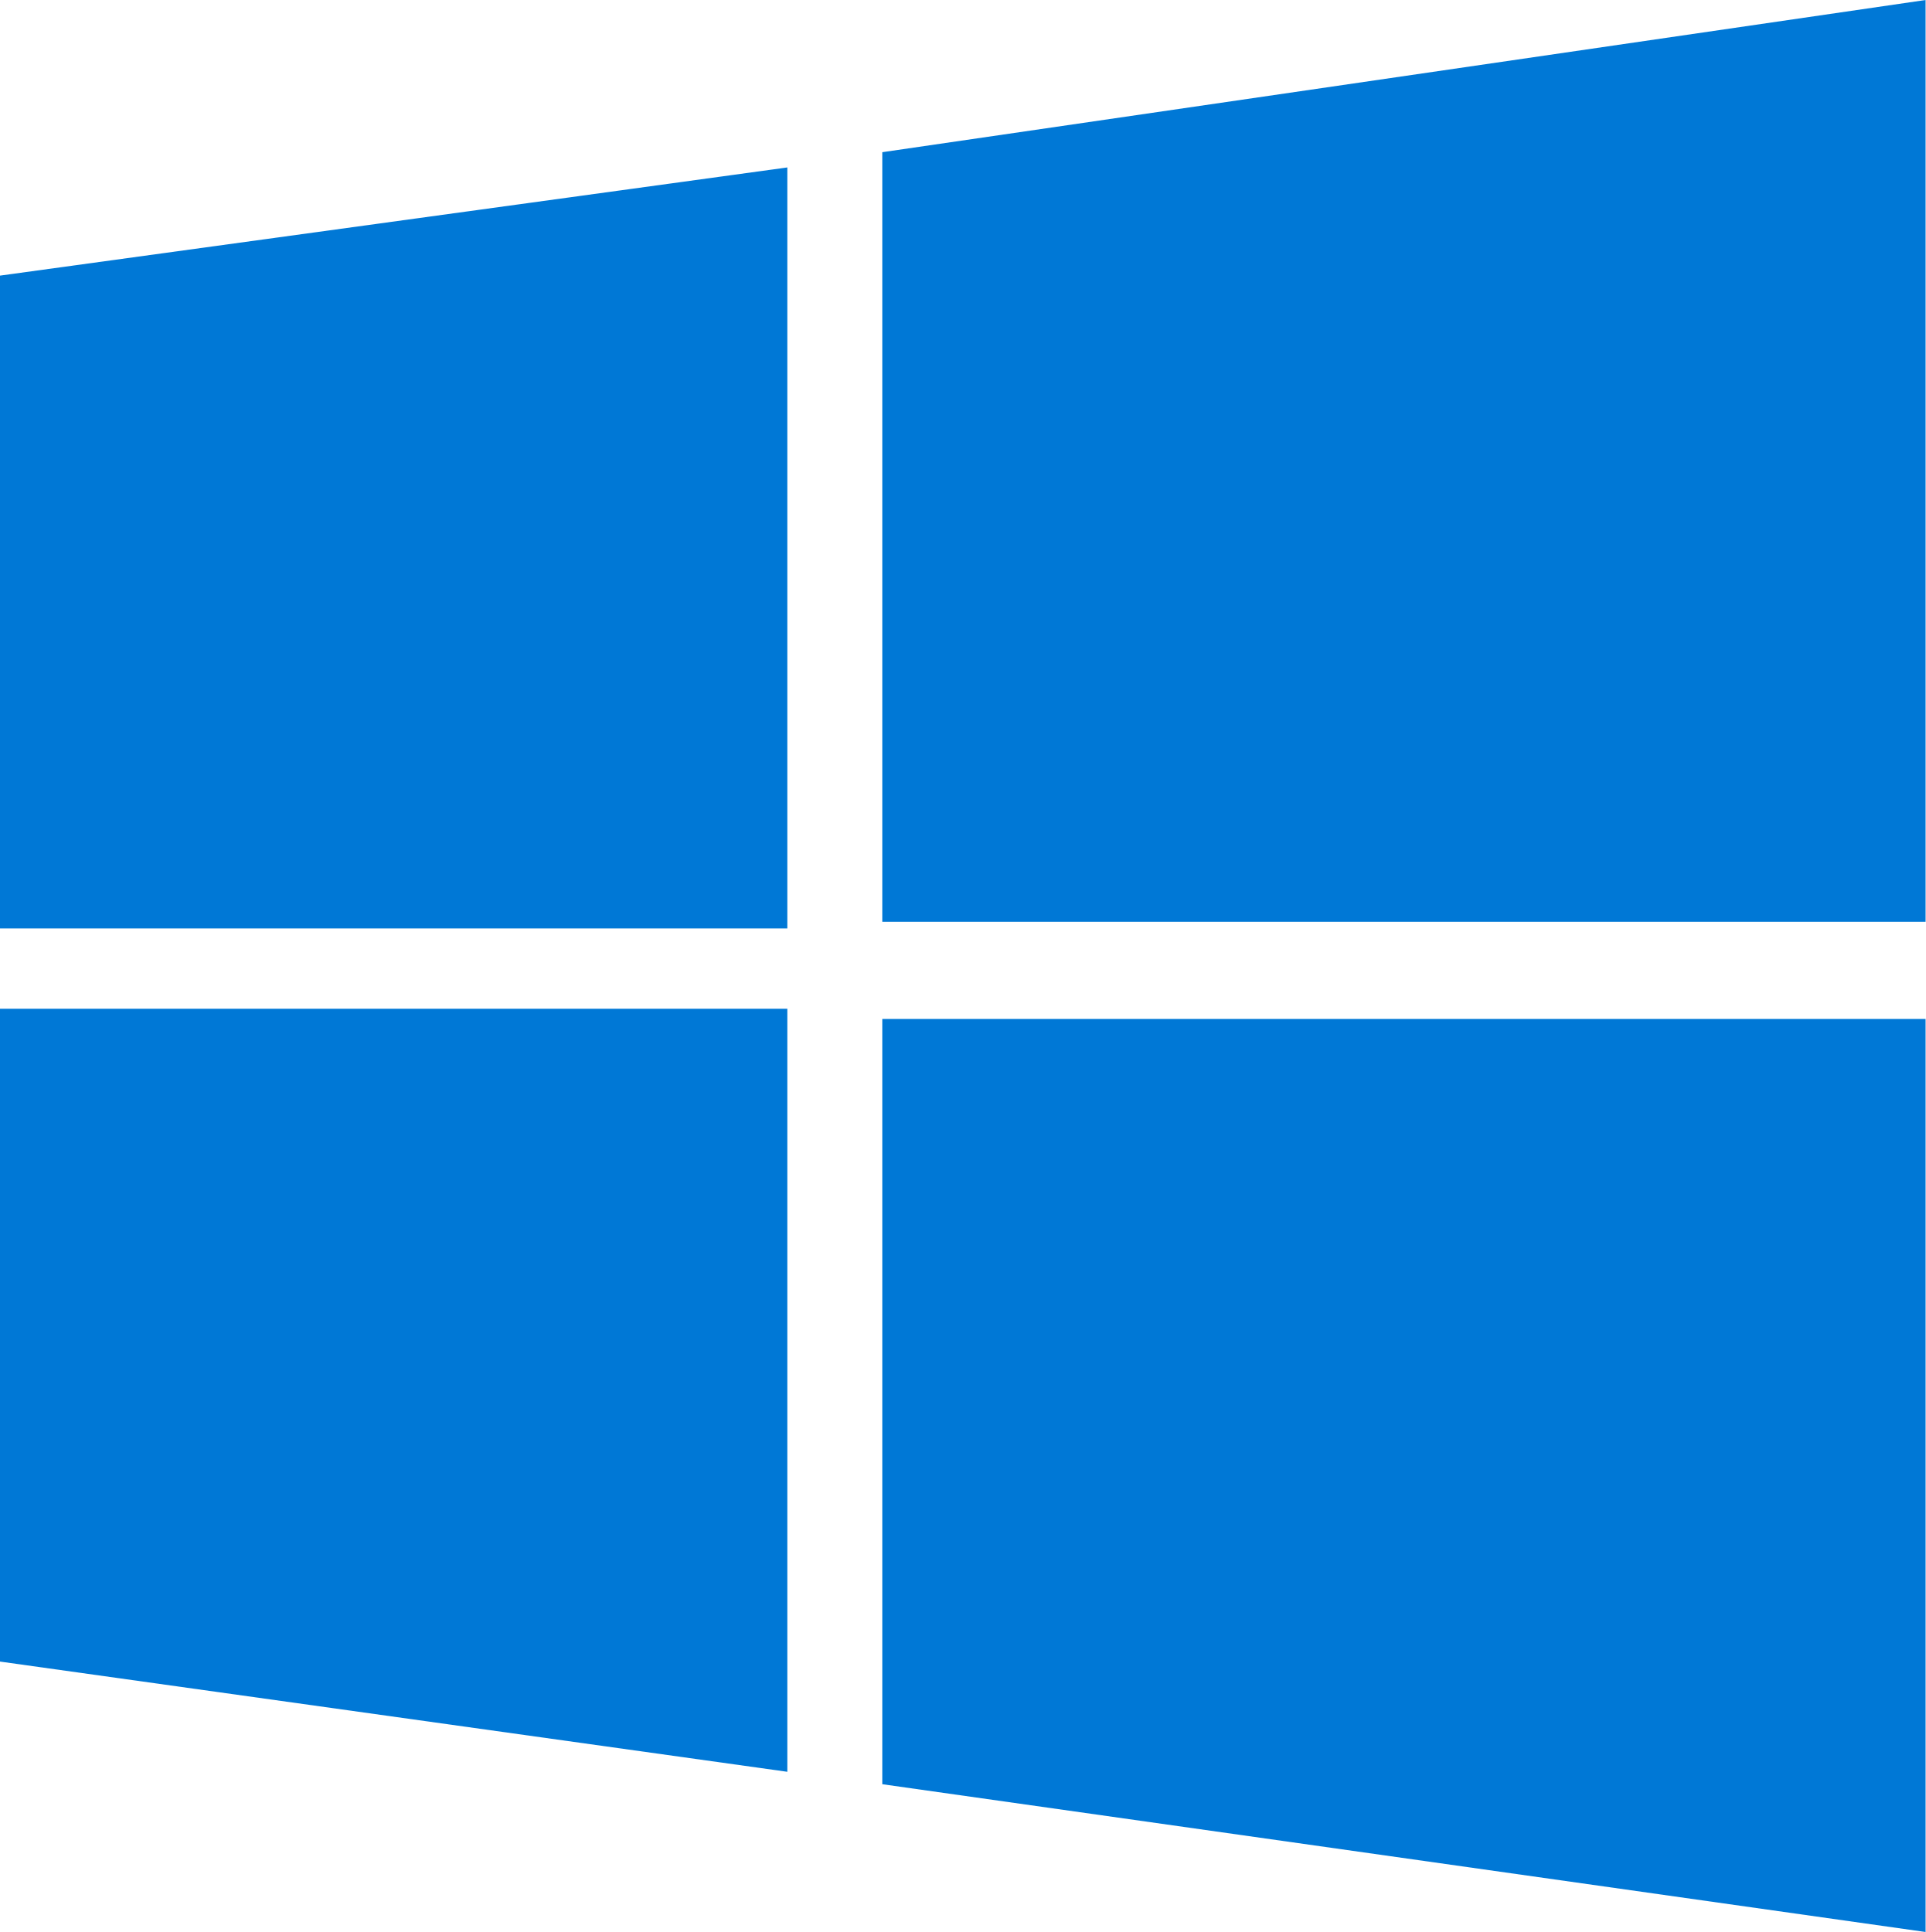
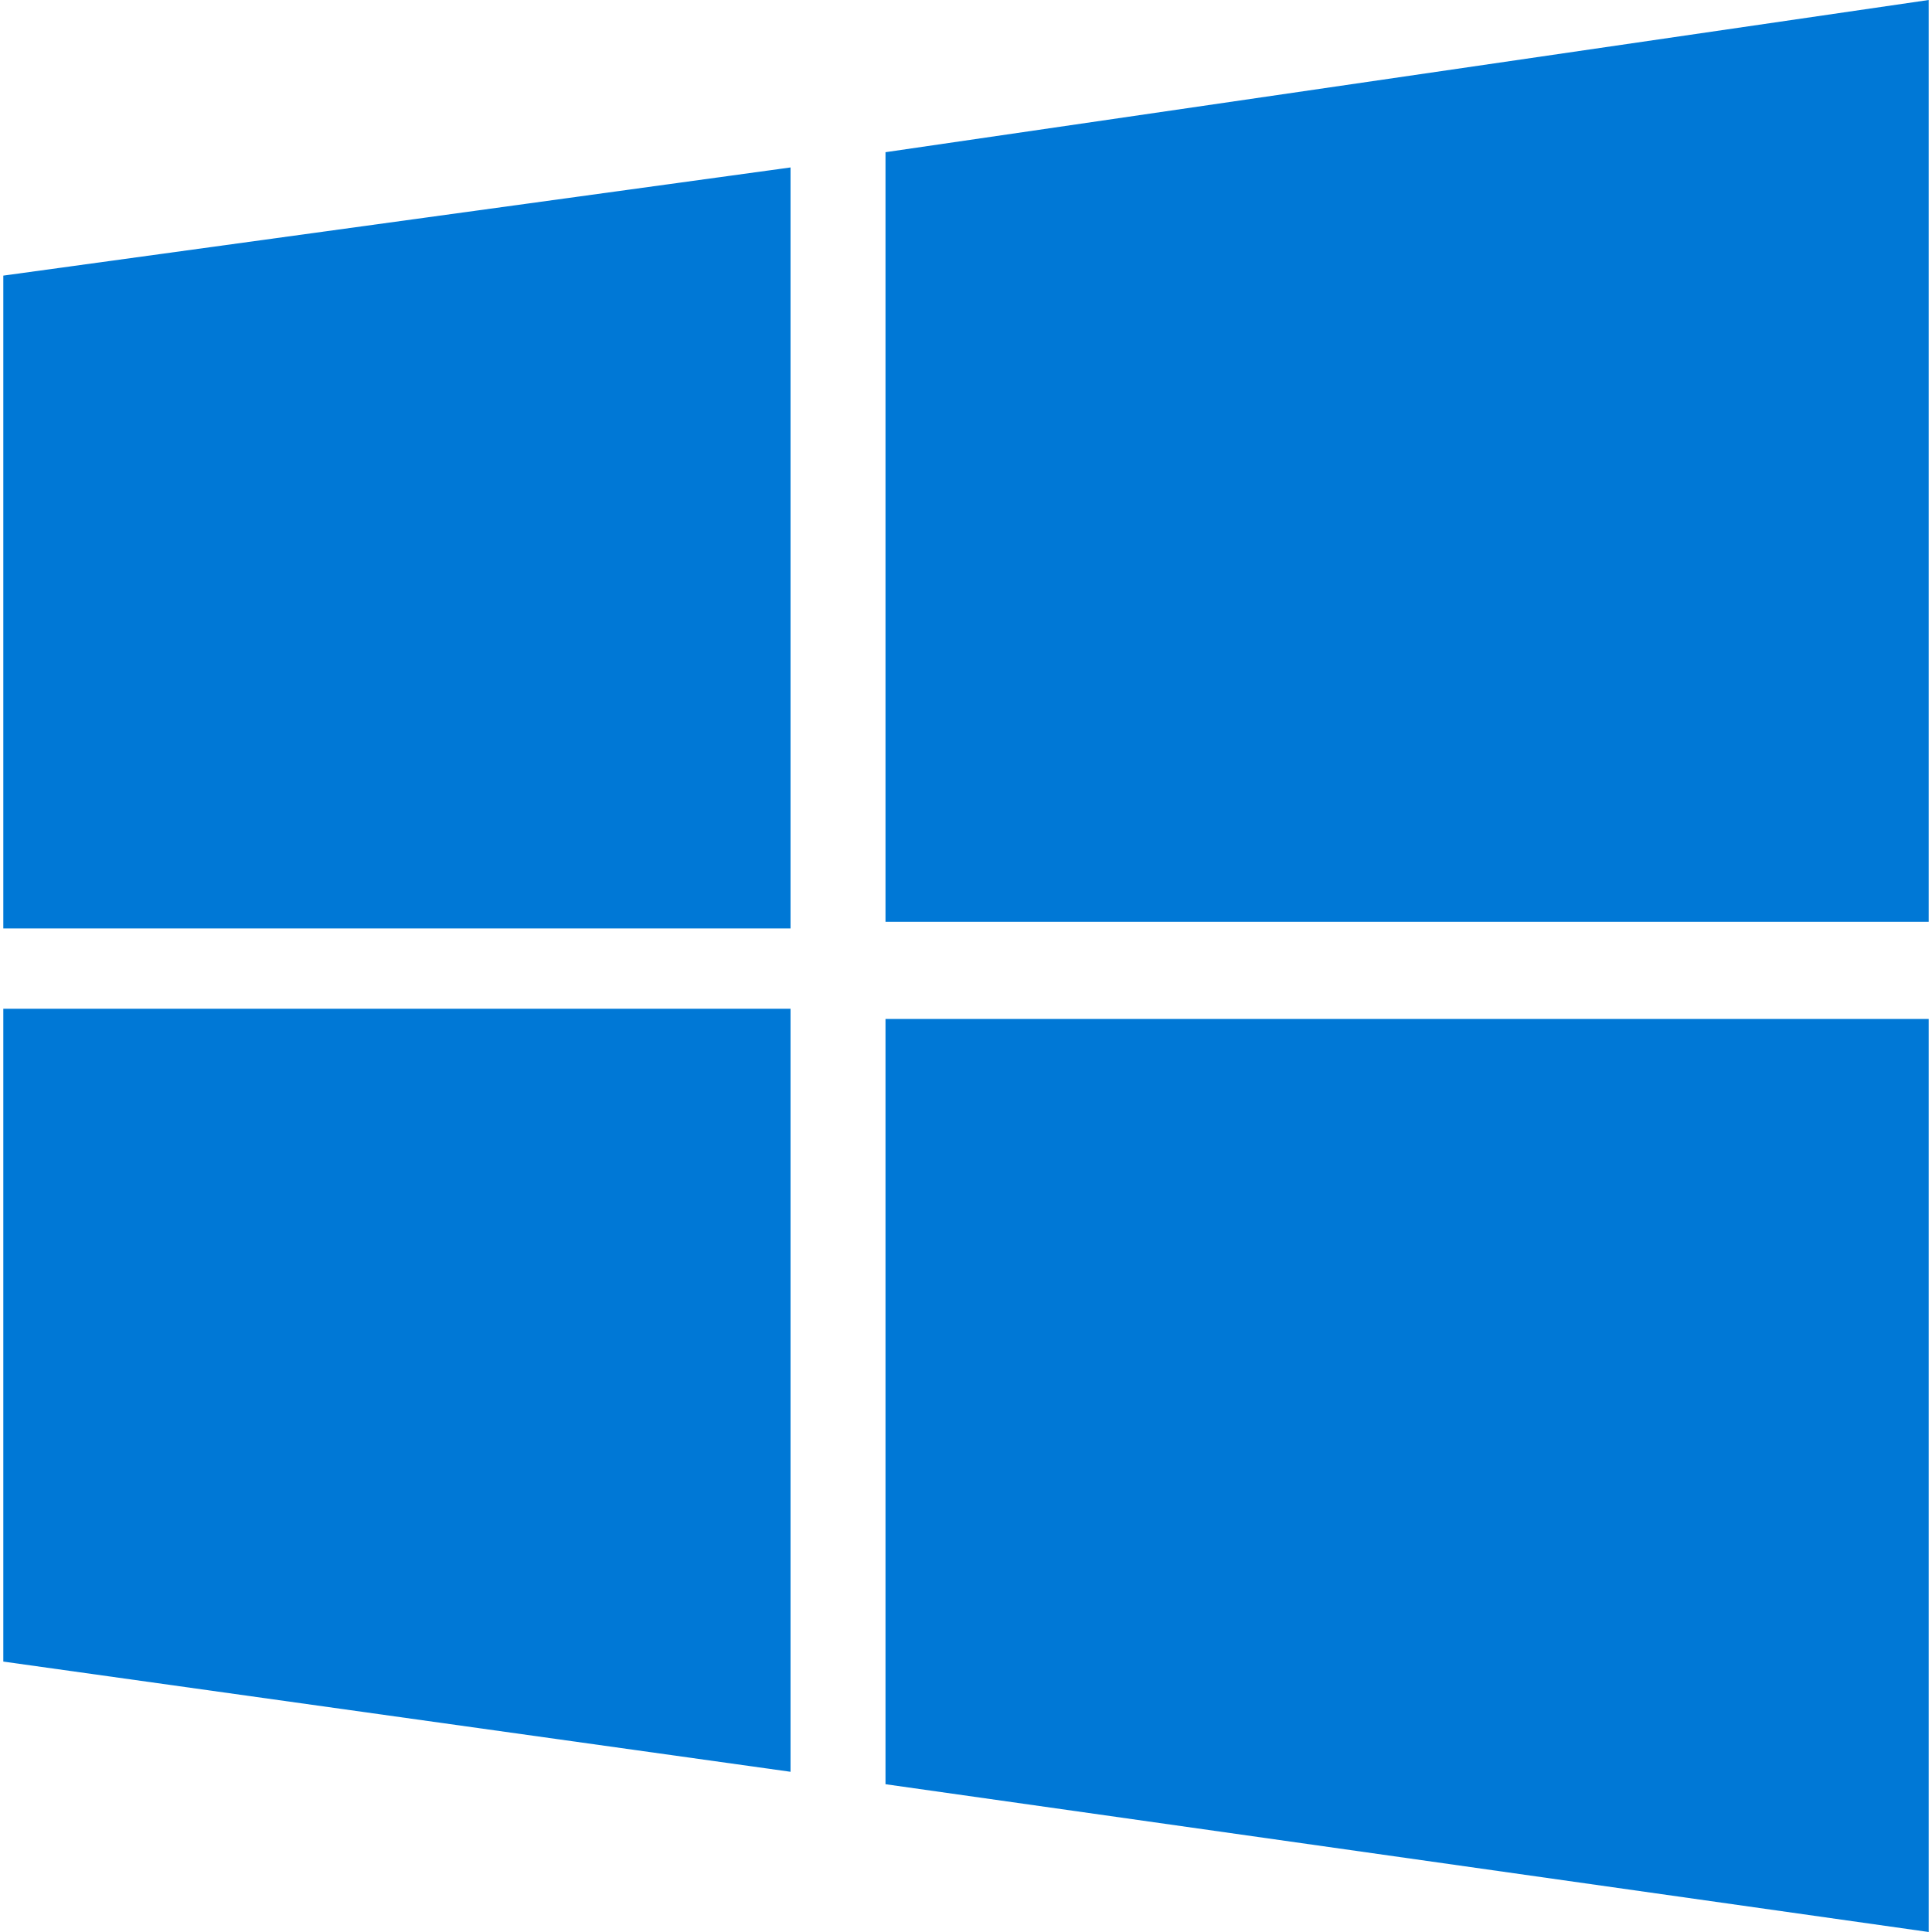
- <svg xmlns="http://www.w3.org/2000/svg" version="1.1" id="Layer_1" x="0px" y="0px" viewBox="0 0 122.46 122.88" style="enable-background:new 0 0 122.46 122.88" xml:space="preserve">
+ <svg xmlns="http://www.w3.org/2000/svg" version="1.1" id="Layer_1" x="0px" y="0px" viewBox="0 0 122.46 122.88" width="123" height="123" style="enable-background:new 0 0 122.46 122.88" xml:space="preserve">
  <style type="text/css">
	.st0{fill:#0078D6;}
</style>
  <g>
    <path class="st0" d="M0,17.53v41.52h50.07v-48.4L0,17.53L0,17.53z M56.11,9.68L122.46,0v58.63H56.11V9.68L56.11,9.68z M0,64.16 v41.52l50.07,7.01V64.16H0L0,64.16z M56.11,64.81h66.35v58.07l-66.35-9.4V64.81L56.11,64.81z" />
  </g>
</svg>
